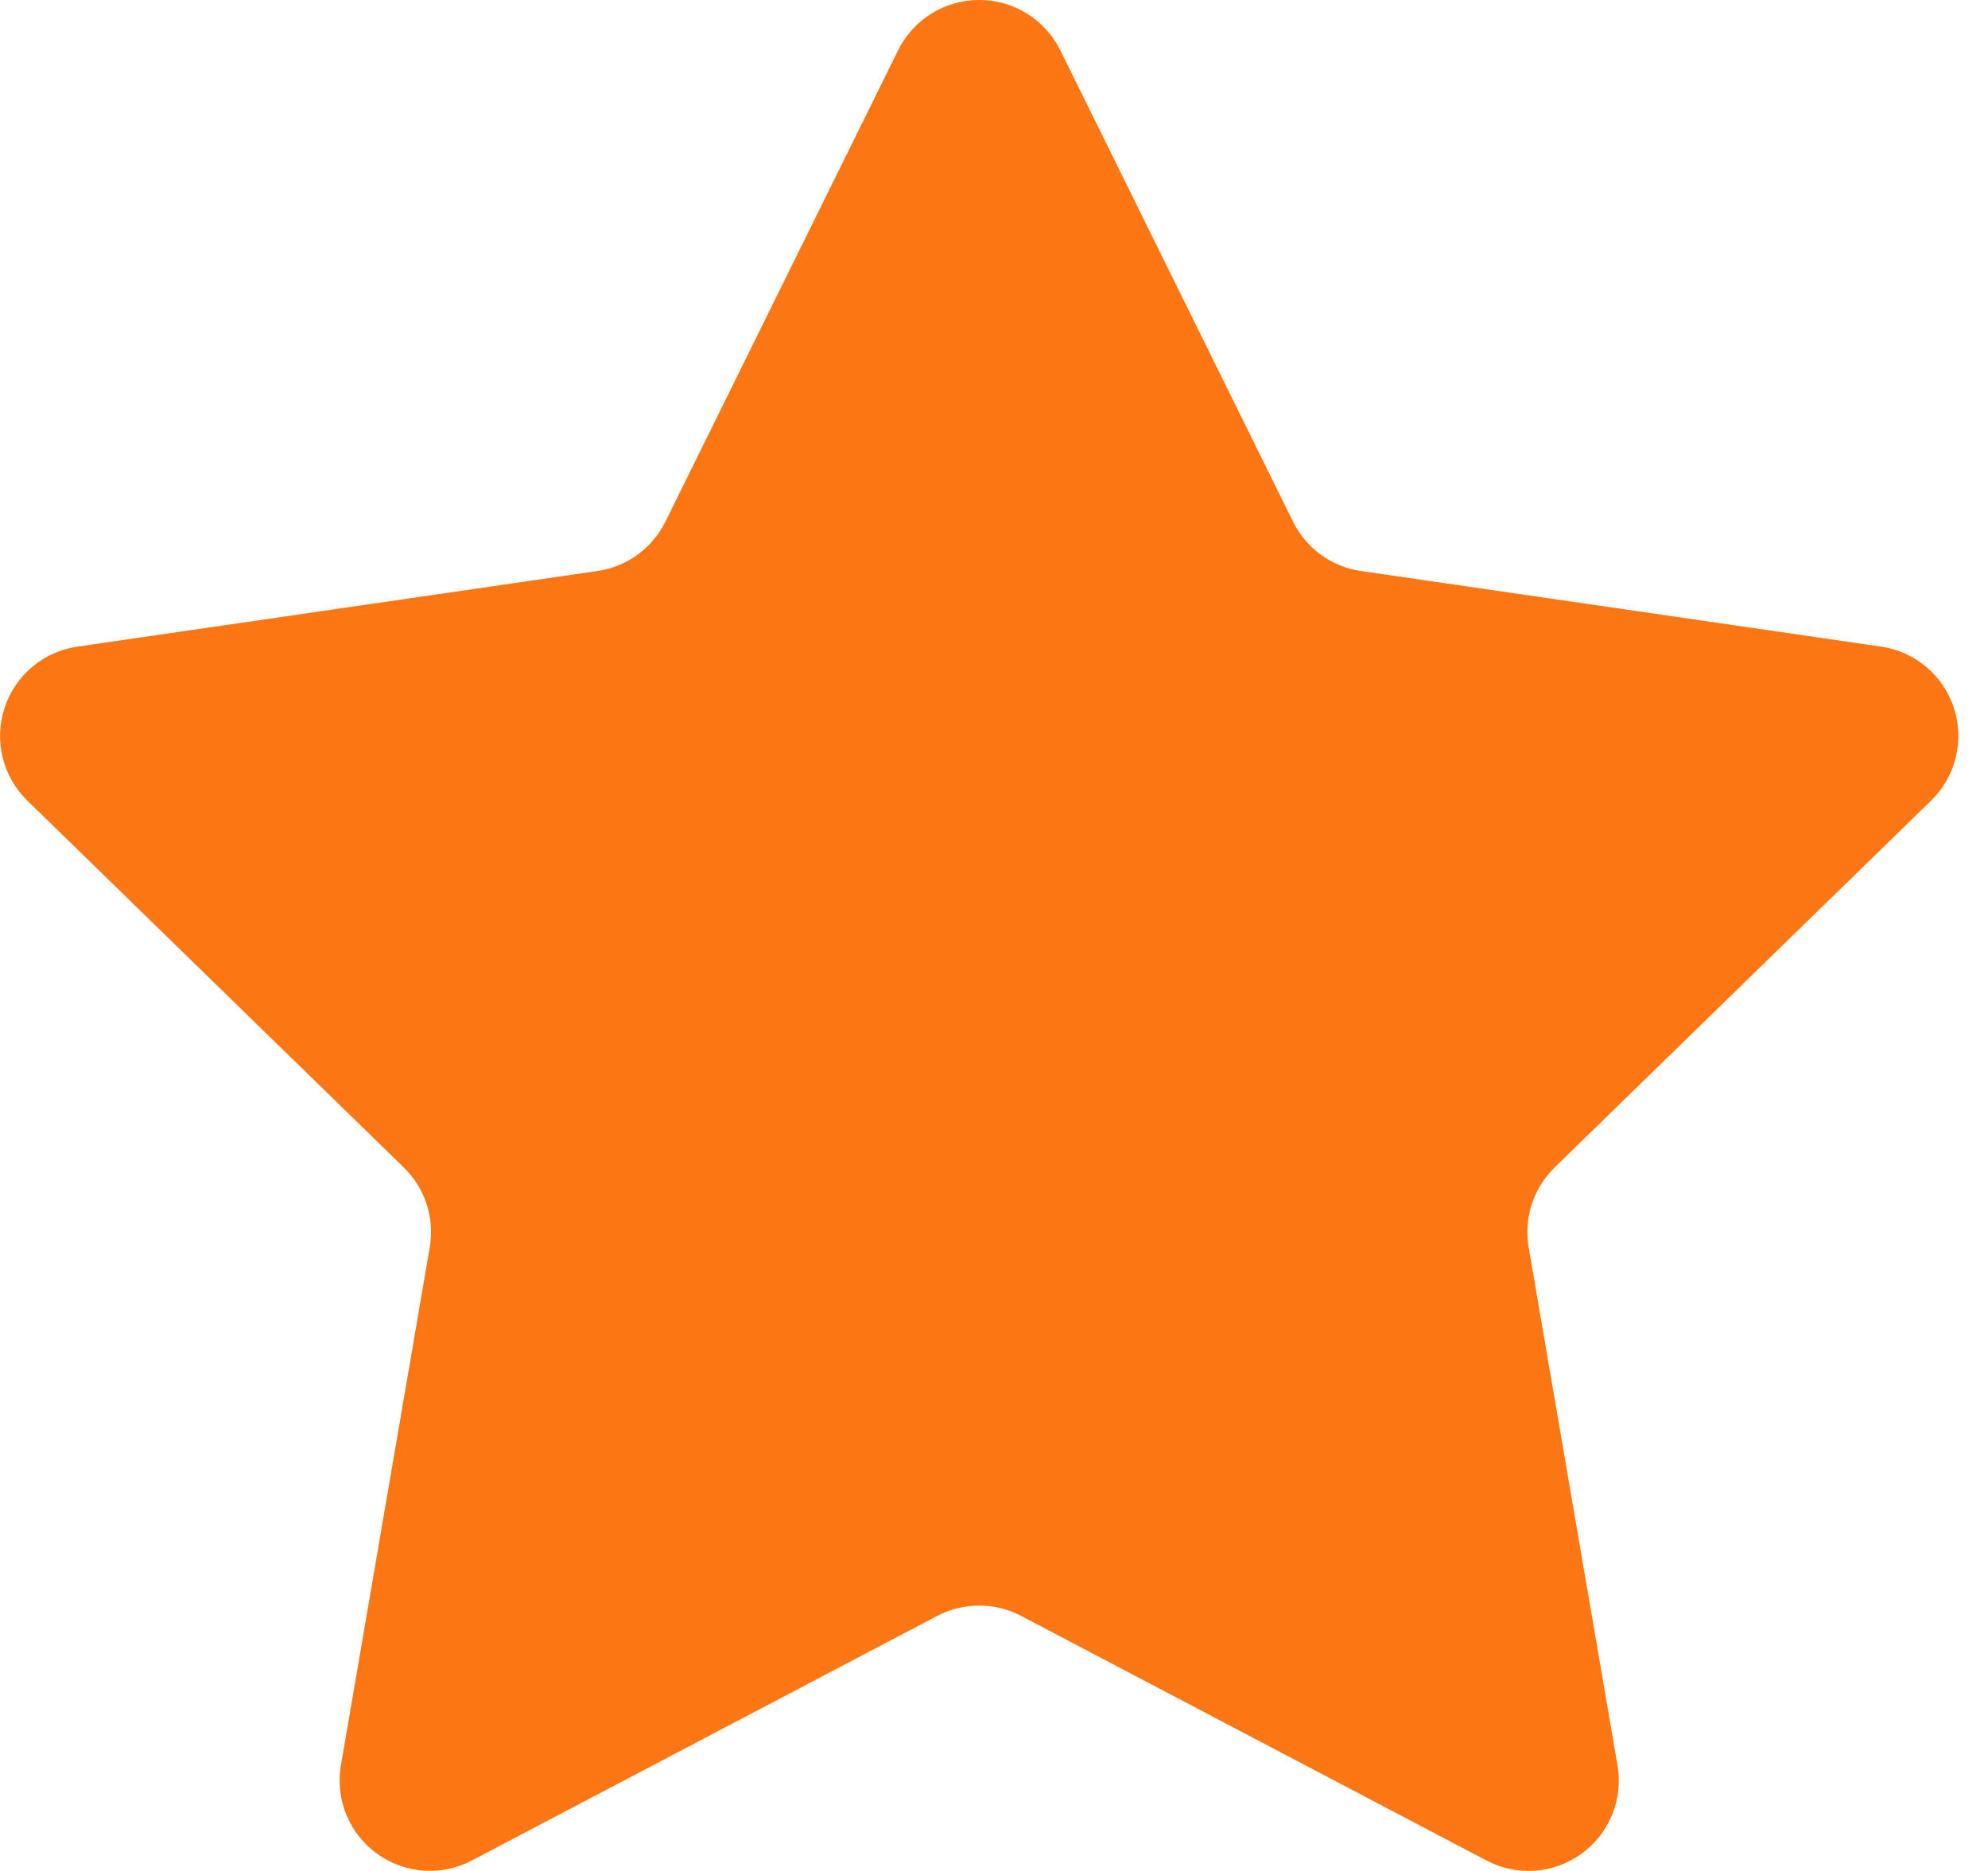
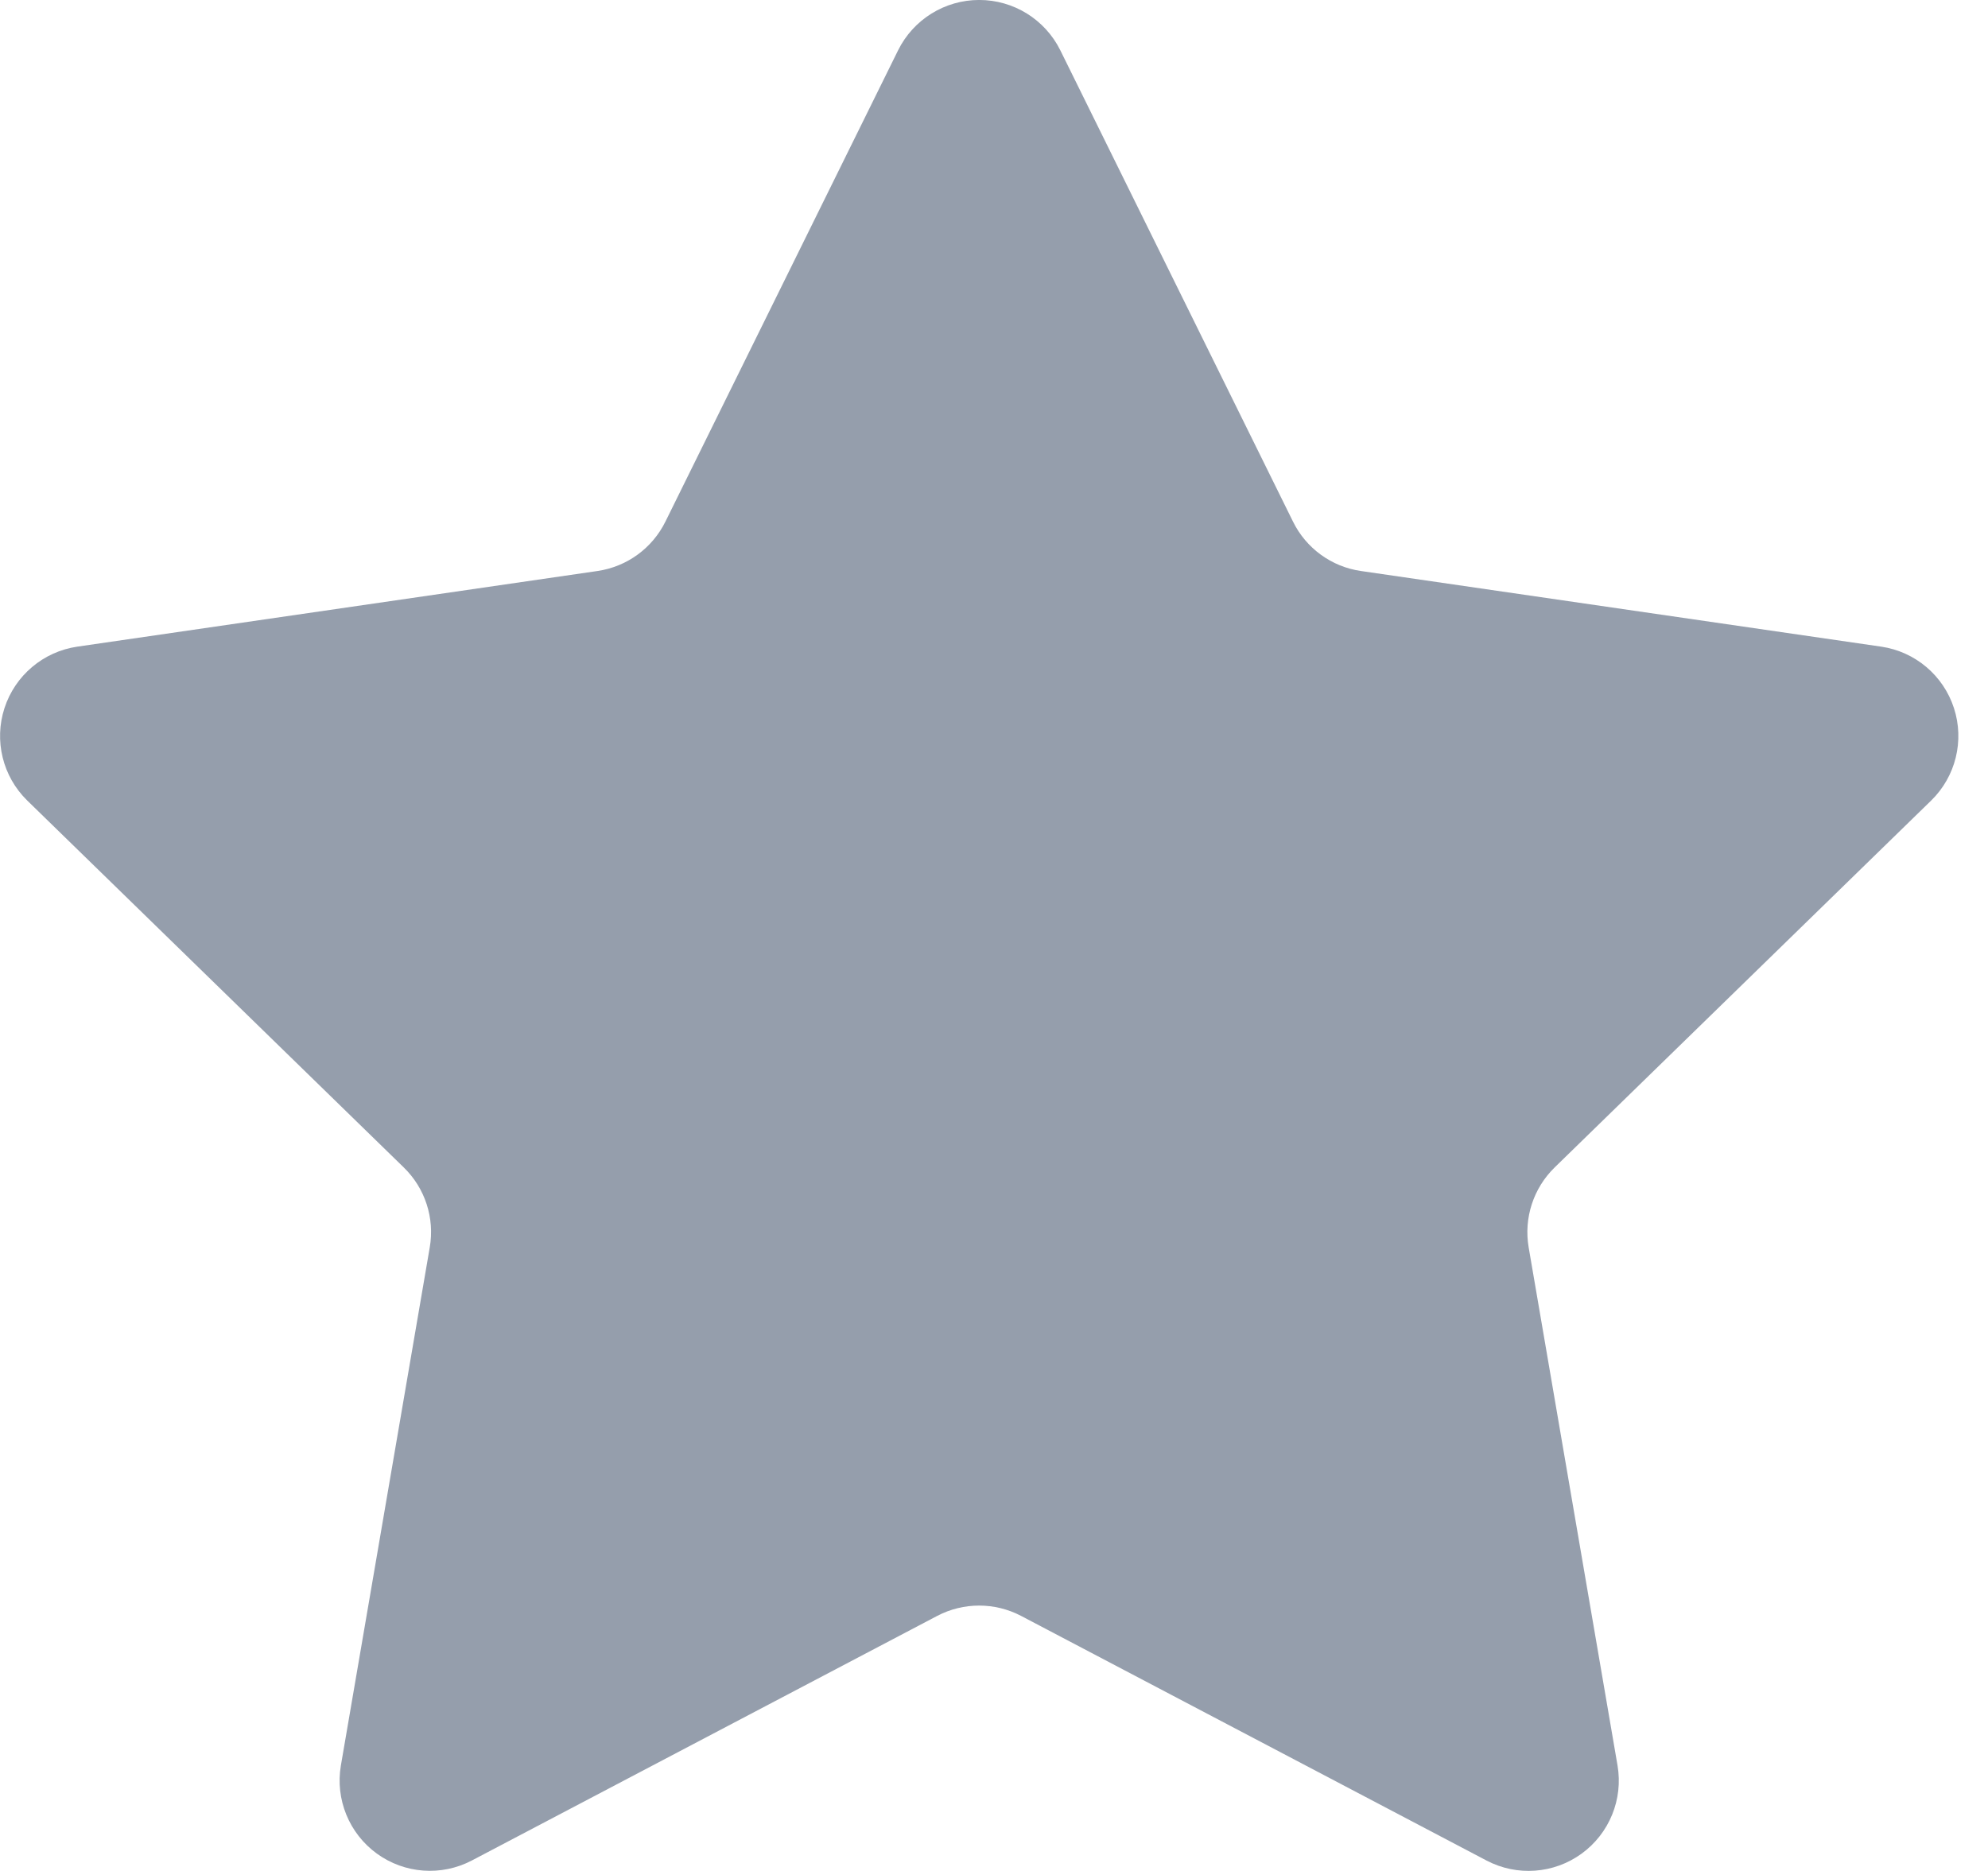
<svg xmlns="http://www.w3.org/2000/svg" width="17" height="16">
-   <path d="m9.067.43 1.99 4.031c.112.228.33.386.58.422l4.45.647a.772.772 0 0 1 .427 1.316l-3.22 3.138a.773.773 0 0 0-.222.683l.76 4.431a.772.772 0 0 1-1.12.813l-3.98-2.092a.773.773 0 0 0-.718 0l-3.98 2.092a.772.772 0 0 1-1.119-.813l.76-4.431a.77.77 0 0 0-.222-.683L.233 6.846A.772.772 0 0 1 .661 5.53l4.449-.647a.772.772 0 0 0 .58-.422L7.68.43a.774.774 0 0 1 1.387 0Z" fill="#FC7614" />
+   <path d="m9.067.43 1.99 4.031c.112.228.33.386.58.422l4.45.647a.772.772 0 0 1 .427 1.316l-3.22 3.138a.773.773 0 0 0-.222.683l.76 4.431a.772.772 0 0 1-1.12.813l-3.98-2.092a.773.773 0 0 0-.718 0l-3.98 2.092a.772.772 0 0 1-1.119-.813l.76-4.431a.77.77 0 0 0-.222-.683L.233 6.846A.772.772 0 0 1 .661 5.53l4.449-.647a.772.772 0 0 0 .58-.422L7.68.43a.774.774 0 0 1 1.387 0Z" fill="#959EAC" />
</svg>
